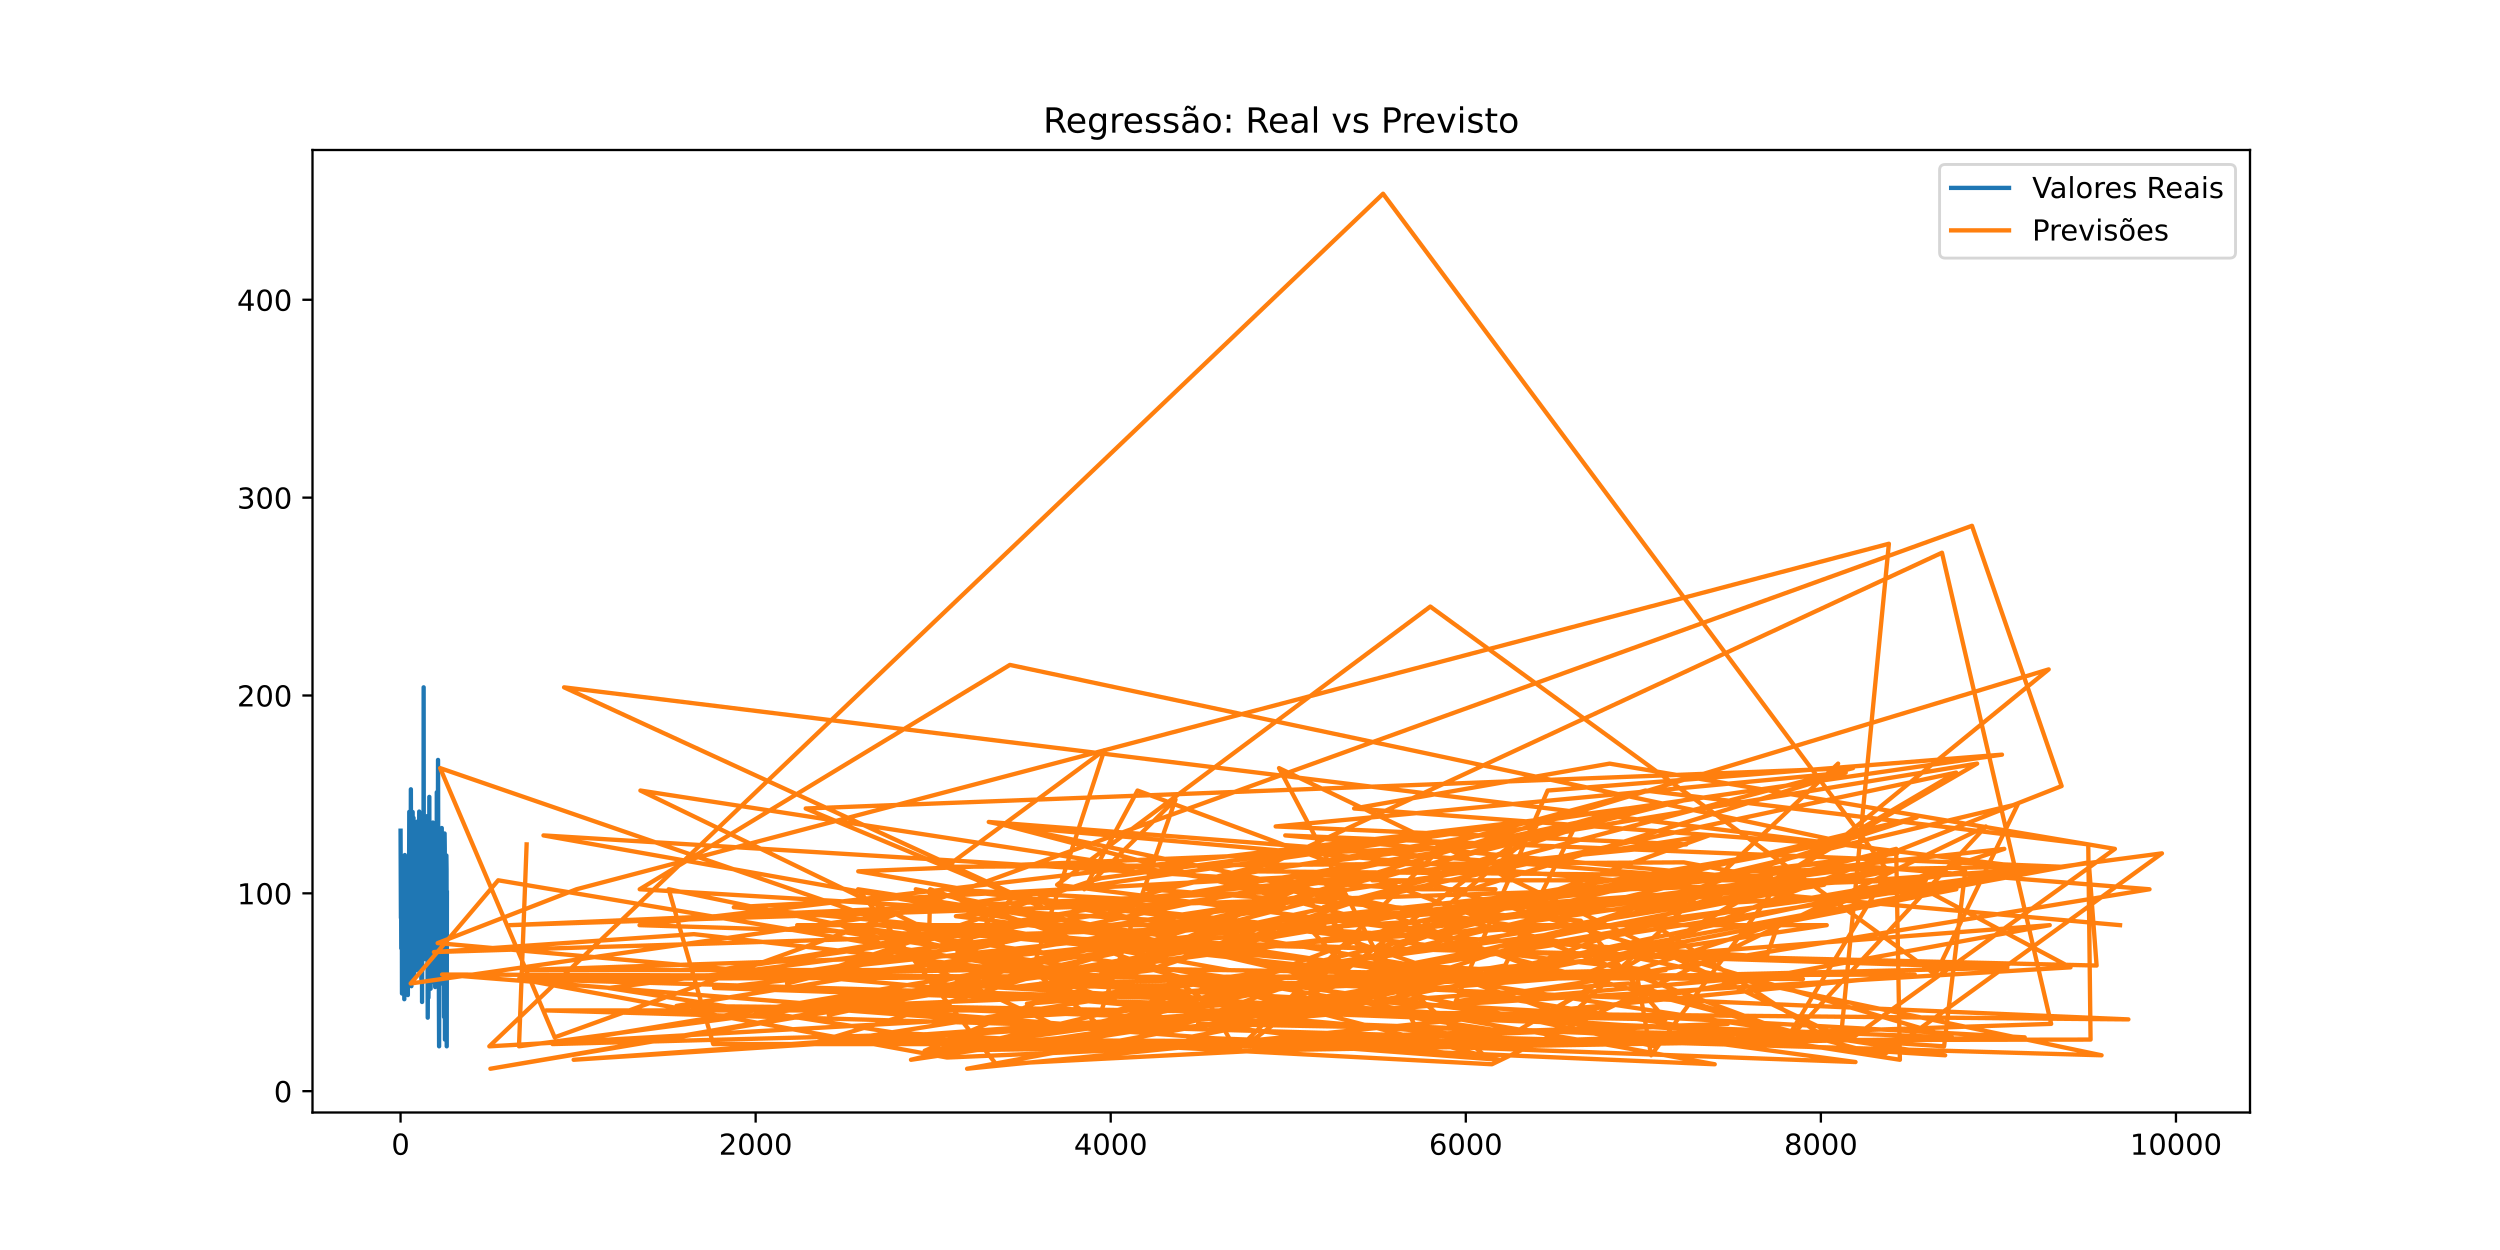
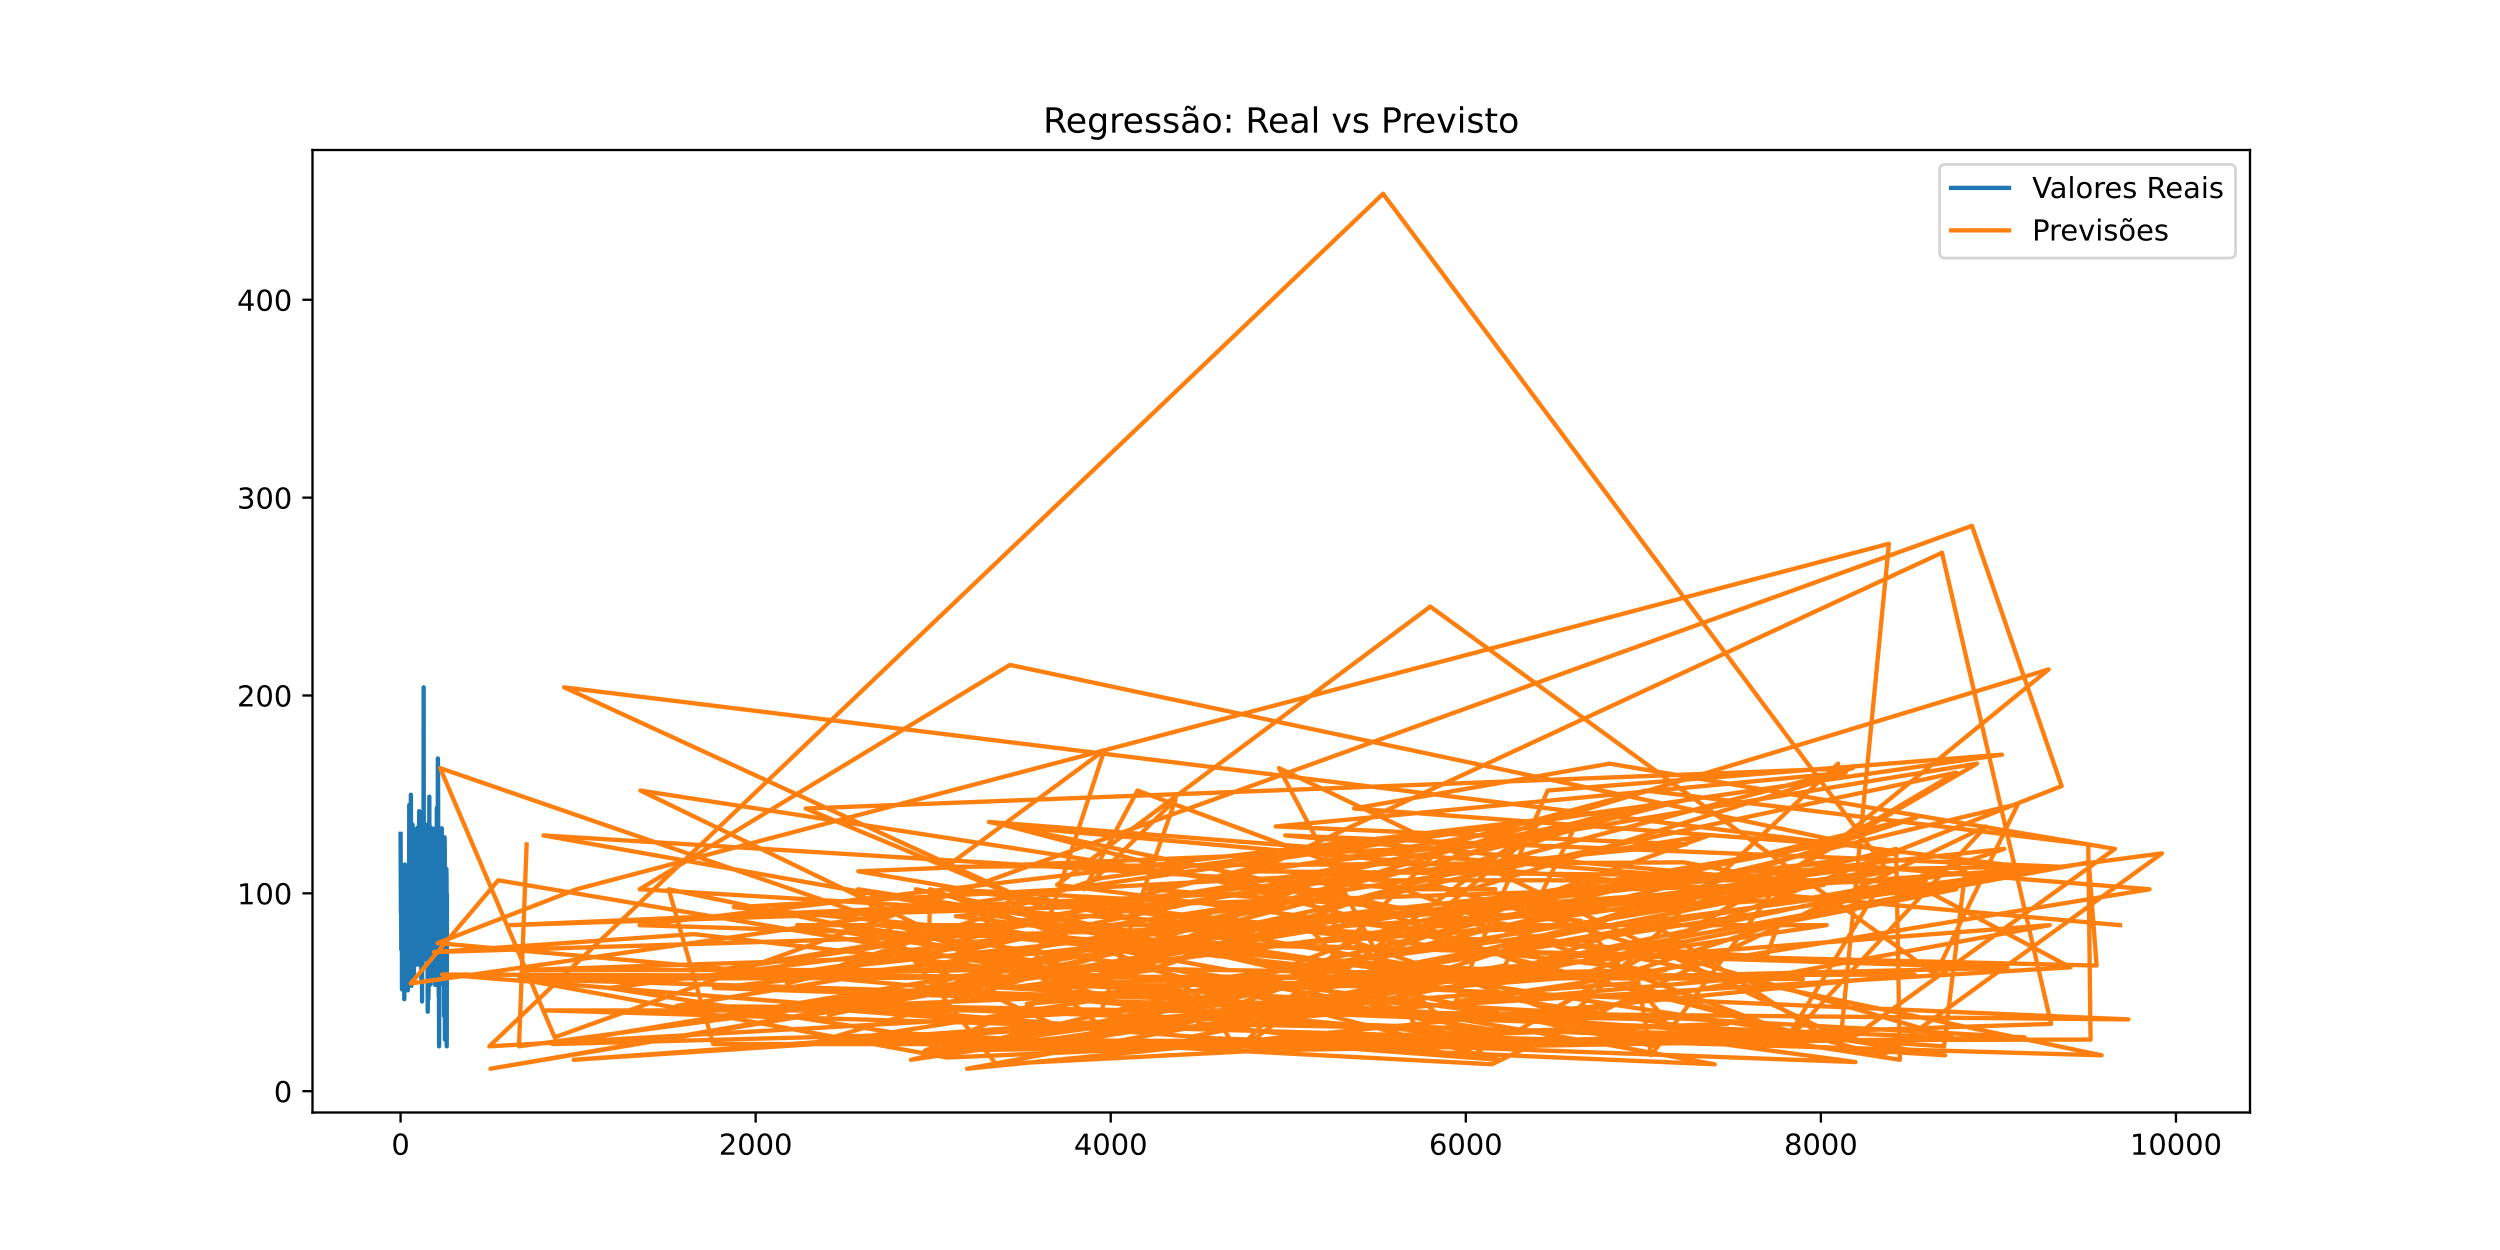
<svg xmlns="http://www.w3.org/2000/svg" xmlns:xlink="http://www.w3.org/1999/xlink" width="864pt" height="432pt" viewBox="0 0 864 432" version="1.1">
  <defs>
    <style type="text/css">*{stroke-linejoin: round; stroke-linecap: butt}</style>
  </defs>
  <g id="figure_1">
    <g id="patch_1">
      <path d="M 0 432  L 864 432  L 864 0  L 0 0  z " style="fill: #ffffff" />
    </g>
    <g id="axes_1">
      <g id="patch_2">
        <path d="M 108 384.48  L 777.6 384.48  L 777.6 51.84  L 108 51.84  z " style="fill: #ffffff" />
      </g>
      <g id="matplotlib.axis_1">
        <g id="xtick_1">
          <g id="line2d_1">
            <defs>
-               <path id="mdd8fe72fa7" d="M 0 0  L 0 3.5  " style="stroke: #000000; stroke-width: 0.8" />
+               <path id="m8c0ed32c95" d="M 0 0  L 0 3.5  " style="stroke: #000000; stroke-width: 0.8" />
            </defs>
            <g>
-               <use xlink:href="#mdd8fe72fa7" x="138.436" y="384.48" style="stroke: #000000; stroke-width: 0.8" />
+               <use xlink:href="#m8c0ed32c95" x="138.436" y="384.48" style="stroke: #000000; stroke-width: 0.8" />
            </g>
          </g>
          <g id="text_1">
            <g transform="translate(135.2551 399.0784) scale(0.1 -0.1)">
              <defs>
                <path id="DejaVuSans-30" d="M 2034 4250  Q 1547 4250 1301 3770  Q 1056 3291 1056 2328  Q 1056 1369 1301 889  Q 1547 409 2034 409  Q 2525 409 2770 889  Q 3016 1369 3016 2328  Q 3016 3291 2770 3770  Q 2525 4250 2034 4250  z M 2034 4750  Q 2819 4750 3233 4129  Q 3647 3509 3647 2328  Q 3647 1150 3233 529  Q 2819 -91 2034 -91  Q 1250 -91 836 529  Q 422 1150 422 2328  Q 422 3509 836 4129  Q 1250 4750 2034 4750  z " transform="scale(0.015625)" />
              </defs>
              <use xlink:href="#DejaVuSans-30" />
            </g>
          </g>
        </g>
        <g id="xtick_2">
          <g id="line2d_2">
            <g>
-               <use xlink:href="#mdd8fe72fa7" x="261.151" y="384.48" style="stroke: #000000; stroke-width: 0.8" />
+               <use xlink:href="#m8c0ed32c95" x="261.151" y="384.48" style="stroke: #000000; stroke-width: 0.8" />
            </g>
          </g>
          <g id="text_2">
            <g transform="translate(248.4263 399.0784) scale(0.1 -0.1)">
              <defs>
                <path id="DejaVuSans-32" d="M 1228 531  L 3431 531  L 3431 0  L 469 0  L 469 531  Q 828 903 1448 1529  Q 2069 2156 2228 2338  Q 2531 2678 2651 2914  Q 2772 3150 2772 3378  Q 2772 3750 2511 3984  Q 2250 4219 1831 4219  Q 1534 4219 1204 4116  Q 875 4013 500 3803  L 500 4441  Q 881 4594 1212 4672  Q 1544 4750 1819 4750  Q 2544 4750 2975 4387  Q 3406 4025 3406 3419  Q 3406 3131 3298 2873  Q 3191 2616 2906 2266  Q 2828 2175 2409 1742  Q 1991 1309 1228 531  z " transform="scale(0.015625)" />
              </defs>
              <use xlink:href="#DejaVuSans-32" />
              <use xlink:href="#DejaVuSans-30" x="63.623" />
              <use xlink:href="#DejaVuSans-30" x="127.246" />
              <use xlink:href="#DejaVuSans-30" x="190.869" />
            </g>
          </g>
        </g>
        <g id="xtick_3">
          <g id="line2d_3">
            <g>
-               <use xlink:href="#mdd8fe72fa7" x="383.866" y="384.48" style="stroke: #000000; stroke-width: 0.8" />
+               <use xlink:href="#m8c0ed32c95" x="383.866" y="384.48" style="stroke: #000000; stroke-width: 0.8" />
            </g>
          </g>
          <g id="text_3">
            <g transform="translate(371.1412 399.0784) scale(0.1 -0.1)">
              <defs>
                <path id="DejaVuSans-34" d="M 2419 4116  L 825 1625  L 2419 1625  L 2419 4116  z M 2253 4666  L 3047 4666  L 3047 1625  L 3713 1625  L 3713 1100  L 3047 1100  L 3047 0  L 2419 0  L 2419 1100  L 313 1100  L 313 1709  L 2253 4666  z " transform="scale(0.015625)" />
              </defs>
              <use xlink:href="#DejaVuSans-34" />
              <use xlink:href="#DejaVuSans-30" x="63.623" />
              <use xlink:href="#DejaVuSans-30" x="127.246" />
              <use xlink:href="#DejaVuSans-30" x="190.869" />
            </g>
          </g>
        </g>
        <g id="xtick_4">
          <g id="line2d_4">
            <g>
-               <use xlink:href="#mdd8fe72fa7" x="506.581" y="384.48" style="stroke: #000000; stroke-width: 0.8" />
+               <use xlink:href="#m8c0ed32c95" x="506.581" y="384.48" style="stroke: #000000; stroke-width: 0.8" />
            </g>
          </g>
          <g id="text_4">
            <g transform="translate(493.8561 399.0784) scale(0.1 -0.1)">
              <defs>
                <path id="DejaVuSans-36" d="M 2113 2584  Q 1688 2584 1439 2293  Q 1191 2003 1191 1497  Q 1191 994 1439 701  Q 1688 409 2113 409  Q 2538 409 2786 701  Q 3034 994 3034 1497  Q 3034 2003 2786 2293  Q 2538 2584 2113 2584  z M 3366 4563  L 3366 3988  Q 3128 4100 2886 4159  Q 2644 4219 2406 4219  Q 1781 4219 1451 3797  Q 1122 3375 1075 2522  Q 1259 2794 1537 2939  Q 1816 3084 2150 3084  Q 2853 3084 3261 2657  Q 3669 2231 3669 1497  Q 3669 778 3244 343  Q 2819 -91 2113 -91  Q 1303 -91 875 529  Q 447 1150 447 2328  Q 447 3434 972 4092  Q 1497 4750 2381 4750  Q 2619 4750 2861 4703  Q 3103 4656 3366 4563  z " transform="scale(0.015625)" />
              </defs>
              <use xlink:href="#DejaVuSans-36" />
              <use xlink:href="#DejaVuSans-30" x="63.623" />
              <use xlink:href="#DejaVuSans-30" x="127.246" />
              <use xlink:href="#DejaVuSans-30" x="190.869" />
            </g>
          </g>
        </g>
        <g id="xtick_5">
          <g id="line2d_5">
            <g>
-               <use xlink:href="#mdd8fe72fa7" x="629.296" y="384.48" style="stroke: #000000; stroke-width: 0.8" />
+               <use xlink:href="#m8c0ed32c95" x="629.296" y="384.48" style="stroke: #000000; stroke-width: 0.8" />
            </g>
          </g>
          <g id="text_5">
            <g transform="translate(616.571 399.0784) scale(0.1 -0.1)">
              <defs>
                <path id="DejaVuSans-38" d="M 2034 2216  Q 1584 2216 1326 1975  Q 1069 1734 1069 1313  Q 1069 891 1326 650  Q 1584 409 2034 409  Q 2484 409 2743 651  Q 3003 894 3003 1313  Q 3003 1734 2745 1975  Q 2488 2216 2034 2216  z M 1403 2484  Q 997 2584 770 2862  Q 544 3141 544 3541  Q 544 4100 942 4425  Q 1341 4750 2034 4750  Q 2731 4750 3128 4425  Q 3525 4100 3525 3541  Q 3525 3141 3298 2862  Q 3072 2584 2669 2484  Q 3125 2378 3379 2068  Q 3634 1759 3634 1313  Q 3634 634 3220 271  Q 2806 -91 2034 -91  Q 1263 -91 848 271  Q 434 634 434 1313  Q 434 1759 690 2068  Q 947 2378 1403 2484  z M 1172 3481  Q 1172 3119 1398 2916  Q 1625 2713 2034 2713  Q 2441 2713 2670 2916  Q 2900 3119 2900 3481  Q 2900 3844 2670 4047  Q 2441 4250 2034 4250  Q 1625 4250 1398 4047  Q 1172 3844 1172 3481  z " transform="scale(0.015625)" />
              </defs>
              <use xlink:href="#DejaVuSans-38" />
              <use xlink:href="#DejaVuSans-30" x="63.623" />
              <use xlink:href="#DejaVuSans-30" x="127.246" />
              <use xlink:href="#DejaVuSans-30" x="190.869" />
            </g>
          </g>
        </g>
        <g id="xtick_6">
          <g id="line2d_6">
            <g>
-               <use xlink:href="#mdd8fe72fa7" x="752.011" y="384.48" style="stroke: #000000; stroke-width: 0.8" />
+               <use xlink:href="#m8c0ed32c95" x="752.011" y="384.48" style="stroke: #000000; stroke-width: 0.8" />
            </g>
          </g>
          <g id="text_6">
            <g transform="translate(736.1046 399.0784) scale(0.1 -0.1)">
              <defs>
                <path id="DejaVuSans-31" d="M 794 531  L 1825 531  L 1825 4091  L 703 3866  L 703 4441  L 1819 4666  L 2450 4666  L 2450 531  L 3481 531  L 3481 0  L 794 0  L 794 531  z " transform="scale(0.015625)" />
              </defs>
              <use xlink:href="#DejaVuSans-31" />
              <use xlink:href="#DejaVuSans-30" x="63.623" />
              <use xlink:href="#DejaVuSans-30" x="127.246" />
              <use xlink:href="#DejaVuSans-30" x="190.869" />
              <use xlink:href="#DejaVuSans-30" x="254.492" />
            </g>
          </g>
        </g>
      </g>
      <g id="matplotlib.axis_2">
        <g id="ytick_1">
          <g id="line2d_7">
            <defs>
-               <path id="ma56c50d063" d="M 0 0  L -3.5 0  " style="stroke: #000000; stroke-width: 0.8" />
+               <path id="m91d5d6d9e0" d="M 0 0  L -3.5 0  " style="stroke: #000000; stroke-width: 0.8" />
            </defs>
            <g>
-               <use xlink:href="#ma56c50d063" x="108" y="377.114" style="stroke: #000000; stroke-width: 0.8" />
+               <use xlink:href="#m91d5d6d9e0" x="108" y="377.114" style="stroke: #000000; stroke-width: 0.8" />
            </g>
          </g>
          <g id="text_7">
            <g transform="translate(94.6375 380.9131) scale(0.1 -0.1)">
              <use xlink:href="#DejaVuSans-30" />
            </g>
          </g>
        </g>
        <g id="ytick_2">
          <g id="line2d_8">
            <g>
-               <use xlink:href="#ma56c50d063" x="108" y="308.737" style="stroke: #000000; stroke-width: 0.8" />
+               <use xlink:href="#m91d5d6d9e0" x="108" y="308.737" style="stroke: #000000; stroke-width: 0.8" />
            </g>
          </g>
          <g id="text_8">
            <g transform="translate(81.9125 312.5358) scale(0.1 -0.1)">
              <use xlink:href="#DejaVuSans-31" />
              <use xlink:href="#DejaVuSans-30" x="63.623" />
              <use xlink:href="#DejaVuSans-30" x="127.246" />
            </g>
          </g>
        </g>
        <g id="ytick_3">
          <g id="line2d_9">
            <g>
-               <use xlink:href="#ma56c50d063" x="108" y="240.359" style="stroke: #000000; stroke-width: 0.8" />
+               <use xlink:href="#m91d5d6d9e0" x="108" y="240.359" style="stroke: #000000; stroke-width: 0.8" />
            </g>
          </g>
          <g id="text_9">
            <g transform="translate(81.9125 244.1585) scale(0.1 -0.1)">
              <use xlink:href="#DejaVuSans-32" />
              <use xlink:href="#DejaVuSans-30" x="63.623" />
              <use xlink:href="#DejaVuSans-30" x="127.246" />
            </g>
          </g>
        </g>
        <g id="ytick_4">
          <g id="line2d_10">
            <g>
-               <use xlink:href="#ma56c50d063" x="108" y="171.982" style="stroke: #000000; stroke-width: 0.8" />
+               <use xlink:href="#m91d5d6d9e0" x="108" y="171.982" style="stroke: #000000; stroke-width: 0.8" />
            </g>
          </g>
          <g id="text_10">
            <g transform="translate(81.9125 175.7812) scale(0.1 -0.1)">
              <defs>
                <path id="DejaVuSans-33" d="M 2597 2516  Q 3050 2419 3304 2112  Q 3559 1806 3559 1356  Q 3559 666 3084 287  Q 2609 -91 1734 -91  Q 1441 -91 1130 -33  Q 819 25 488 141  L 488 750  Q 750 597 1062 519  Q 1375 441 1716 441  Q 2309 441 2620 675  Q 2931 909 2931 1356  Q 2931 1769 2642 2001  Q 2353 2234 1838 2234  L 1294 2234  L 1294 2753  L 1863 2753  Q 2328 2753 2575 2939  Q 2822 3125 2822 3475  Q 2822 3834 2567 4026  Q 2313 4219 1838 4219  Q 1578 4219 1281 4162  Q 984 4106 628 3988  L 628 4550  Q 988 4650 1302 4700  Q 1616 4750 1894 4750  Q 2613 4750 3031 4423  Q 3450 4097 3450 3541  Q 3450 3153 3228 2886  Q 3006 2619 2597 2516  z " transform="scale(0.015625)" />
              </defs>
              <use xlink:href="#DejaVuSans-33" />
              <use xlink:href="#DejaVuSans-30" x="63.623" />
              <use xlink:href="#DejaVuSans-30" x="127.246" />
            </g>
          </g>
        </g>
        <g id="ytick_5">
          <g id="line2d_11">
            <g>
-               <use xlink:href="#ma56c50d063" x="108" y="103.605" style="stroke: #000000; stroke-width: 0.8" />
+               <use xlink:href="#m91d5d6d9e0" x="108" y="103.605" style="stroke: #000000; stroke-width: 0.8" />
            </g>
          </g>
          <g id="text_11">
            <g transform="translate(81.9125 107.404) scale(0.1 -0.1)">
              <use xlink:href="#DejaVuSans-34" />
              <use xlink:href="#DejaVuSans-30" x="63.623" />
              <use xlink:href="#DejaVuSans-30" x="127.246" />
            </g>
          </g>
        </g>
      </g>
      <g id="line2d_12">
-         <path d="M 138.436 287.084  L 138.559 317.218  L 138.62 305.772  L 138.682 327.746  L 138.743 301.229  L 138.805 317.403  L 138.866 305.479  L 138.927 343.355  L 138.989 308.394  L 139.05 336.918  L 139.111 327.051  L 139.173 326.554  L 139.234 302.444  L 139.418 337.652  L 139.479 321.402  L 139.541 333.89  L 139.602 319.357  L 139.664 321.224  L 139.725 345.323  L 139.786 325.968  L 139.848 331.068  L 139.909 295.5  L 139.97 323.141  L 140.154 297.094  L 140.216 317.022  L 140.277 308.403  L 140.523 322.316  L 140.584 298.003  L 140.707 332.25  L 140.829 299.442  L 140.891 303.657  L 140.952 343.901  L 141.013 323.068  L 141.075 312.767  L 141.197 328.587  L 141.259 301.236  L 141.32 322.407  L 141.443 280.576  L 141.504 305.041  L 141.75 335.786  L 141.934 307.114  L 141.995 272.785  L 142.056 292.276  L 142.118 296.937  L 142.179 340.819  L 142.241 285.043  L 142.302 315.845  L 142.363 301.707  L 142.425 317.191  L 142.609 280.635  L 142.731 321.214  L 142.793 311.31  L 142.854 324.627  L 142.915 282.655  L 143.038 338.345  L 143.161 293.721  L 143.222 330.903  L 143.284 330.097  L 143.468 292.755  L 143.529 329.578  L 143.59 294.147  L 143.652 301.656  L 143.897 335.342  L 144.02 295.87  L 144.081 303.22  L 144.143 328.538  L 144.204 283.96  L 144.265 306.946  L 144.388 299.793  L 144.511 308.974  L 144.695 332.468  L 144.879 280.482  L 145.002 331.235  L 145.063 301.126  L 145.124 313.553  L 145.247 335.415  L 145.308 327.459  L 145.554 291.955  L 145.615 338.345  L 145.677 334.386  L 145.799 296.62  L 145.861 346.284  L 145.922 322.163  L 146.045 331.584  L 146.229 295.229  L 146.351 318.972  L 146.413 237.545  L 146.474 314.603  L 146.536 302.66  L 146.597 319.123  L 146.658 312.574  L 146.72 298.58  L 146.781 306.829  L 146.904 331.454  L 146.965 312.451  L 147.026 317.495  L 147.088 327.959  L 147.149 308.307  L 147.21 328.902  L 147.272 312.822  L 147.333 291.967  L 147.456 331.492  L 147.64 282.054  L 147.824 351.704  L 147.885 340.183  L 147.947 288.909  L 148.008 328.174  L 148.069 344.806  L 148.131 340.029  L 148.254 289.515  L 148.315 330.171  L 148.376 275.411  L 148.438 331.23  L 148.499 304.803  L 148.56 318.939  L 148.744 284.365  L 148.806 341.71  L 148.867 324.714  L 148.928 327.614  L 148.99 321.029  L 149.051 327.69  L 149.113 309.113  L 149.174 319.236  L 149.297 304.102  L 149.358 333.643  L 149.481 298.58  L 149.542 301.289  L 149.603 284.267  L 149.665 289.167  L 149.849 324.477  L 149.91 321.004  L 150.033 339.501  L 150.094 306.509  L 150.156 316.669  L 150.217 316.867  L 150.278 336.336  L 150.34 312.82  L 150.401 341.121  L 150.462 318.127  L 150.524 322.274  L 150.585 328.613  L 150.708 303.823  L 150.831 335.789  L 150.892 331.841  L 150.953 273.817  L 151.015 309.399  L 151.076 323.685  L 151.137 283.565  L 151.199 333.36  L 151.26 326.579  L 151.383 262.63  L 151.506 323.297  L 151.567 312.608  L 151.751 361.606  L 151.874 312.917  L 151.935 325.191  L 151.996 305.68  L 152.058 330.384  L 152.119 297.997  L 152.18 321.167  L 152.242 301.197  L 152.303 311.44  L 152.549 339.895  L 152.671 286.168  L 152.855 332.619  L 152.917 298.133  L 152.978 300.641  L 153.039 322.267  L 153.101 308.622  L 153.224 324.965  L 153.285 303.503  L 153.346 315.157  L 153.408 315.015  L 153.469 351.477  L 153.53 291.054  L 153.592 323.065  L 153.653 288.055  L 153.714 293.14  L 153.776 359.28  L 153.837 329.725  L 153.898 345.48  L 153.96 327.103  L 154.021 342.797  L 154.083 317.539  L 154.144 321.126  L 154.205 332.576  L 154.267 295.658  L 154.328 300.566  L 154.389 361.606  L 154.451 308.489  L 154.451 308.489  " clip-path="url(#pc81cba6cfa)" style="fill: none; stroke: #1f77b4; stroke-width: 1.5; stroke-linecap: square" />
+         <path d="M 138.436 288.175  L 138.559 315.714  L 138.62 304.032  L 138.682 328.172  L 138.743 303.653  L 138.805 319.228  L 138.866 303.916  L 138.927 341.934  L 138.989 310.923  L 139.05 337.703  L 139.111 319.812  L 139.173 325.374  L 139.234 304.892  L 139.418 335.431  L 139.479 321.94  L 139.541 336.177  L 139.602 319.947  L 139.664 322.892  L 139.725 345.323  L 139.786 327.815  L 139.848 331.478  L 139.909 298.772  L 139.97 325.361  L 140.032 313.189  L 140.093 313.094  L 140.154 301.206  L 140.216 315.893  L 140.277 310.289  L 140.338 311.245  L 140.4 320.001  L 140.461 317.061  L 140.523 321.204  L 140.584 302.571  L 140.707 328.755  L 140.829 301.074  L 140.891 305.018  L 140.952 342.246  L 141.013 325.412  L 141.075 311.216  L 141.197 329.8  L 141.259 304.778  L 141.32 322.344  L 141.382 311.749  L 141.443 278.16  L 141.504 305.179  L 141.627 323.806  L 141.688 318.579  L 141.75 330.617  L 141.811 327.253  L 141.995 274.656  L 142.056 290.675  L 142.118 299.901  L 142.179 340.688  L 142.241 287.078  L 142.302 315.229  L 142.363 304.58  L 142.425 317.26  L 142.609 285.037  L 142.731 320.844  L 142.793 313.378  L 142.854 323.914  L 142.915 286.773  L 143.038 338.345  L 143.161 293.283  L 143.222 332.931  L 143.284 331.51  L 143.468 293.486  L 143.529 330.98  L 143.59 297.774  L 143.652 301.708  L 143.897 333.388  L 144.02 290.343  L 144.143 330.53  L 144.204 286.103  L 144.265 307.662  L 144.388 293.799  L 144.695 333.342  L 144.879 280.327  L 145.002 330.491  L 145.063 301.126  L 145.124 313.016  L 145.247 331.354  L 145.308 326.59  L 145.431 306.679  L 145.492 308.322  L 145.554 293.23  L 145.615 338.345  L 145.677 334.41  L 145.799 296.253  L 145.861 346.1  L 145.922 322.068  L 146.045 333.606  L 146.229 296.438  L 146.351 319.795  L 146.413 237.545  L 146.474 316.725  L 146.536 296.104  L 146.597 317.787  L 146.658 311.648  L 146.72 300.236  L 146.781 302.014  L 146.904 331.357  L 146.965 310.242  L 147.026 319.025  L 147.088 329.37  L 147.149 310.616  L 147.21 328.427  L 147.272 315.757  L 147.333 295.035  L 147.456 331.726  L 147.64 284.982  L 147.824 349.657  L 147.885 341.109  L 147.947 289.2  L 148.008 322.045  L 148.069 345.133  L 148.131 337.035  L 148.254 289.865  L 148.315 328.018  L 148.376 275.322  L 148.438 328.106  L 148.499 306.928  L 148.56 316.805  L 148.744 285.908  L 148.806 340.186  L 148.867 322.675  L 148.928 328.367  L 149.297 303.405  L 149.358 336.208  L 149.481 298.957  L 149.542 301.412  L 149.603 286.352  L 149.665 288.354  L 149.849 325.792  L 149.91 318.26  L 150.033 337.496  L 150.094 307.142  L 150.156 317.445  L 150.217 319.595  L 150.278 336.844  L 150.34 316.139  L 150.401 340.383  L 150.462 318.891  L 150.524 323.046  L 150.585 327.845  L 150.708 304.514  L 150.831 335.316  L 150.892 330.834  L 150.953 279.194  L 151.015 313.024  L 151.076 322.759  L 151.137 283.185  L 151.199 333.382  L 151.26 325.116  L 151.321 262.126  L 151.383 265.46  L 151.506 317.558  L 151.567 316.347  L 151.628 344.443  L 151.69 318.051  L 151.751 361.606  L 151.874 314.49  L 151.935 324.784  L 151.996 308.127  L 152.058 330.634  L 152.119 298.314  L 152.18 321.102  L 152.242 304.15  L 152.303 312.87  L 152.365 314.246  L 152.487 326.508  L 152.549 339.895  L 152.671 286.262  L 152.855 332.081  L 152.917 295.059  L 152.978 300.517  L 153.039 316.273  L 153.101 308.021  L 153.224 324.735  L 153.285 303.649  L 153.346 312.367  L 153.408 312.5  L 153.469 351.198  L 153.53 295.331  L 153.592 325.348  L 153.653 289.392  L 153.714 292.979  L 153.776 359.28  L 153.837 328.637  L 153.898 346.582  L 153.96 325.872  L 154.021 343.037  L 154.083 316.555  L 154.144 322.093  L 154.205 332.677  L 154.267 300.337  L 154.328 303.729  L 154.389 361.606  L 154.451 309.52  L 154.451 309.52  " clip-path="url(#pacd0b804f9)" style="fill: none; stroke: #1f77b4; stroke-width: 1.5; stroke-linecap: square" />
      </g>
      <g id="line2d_13">
-         <path d="M 732.683 319.735  L 348.77 285.618  L 650.771 364.708  L 747.164 294.923  L 354.905 346.874  L 708.386 319.735  L 530.633 352.302  L 683.291 263.908  L 248.328 335.243  L 483.327 301.126  L 253.604 313.532  L 507.195 336.794  L 296.616 301.126  L 525.663 291.822  L 475.411 333.692  L 321.282 319.735  L 466.024 335.243  L 451.543 319.735  L 571.865 361.606  L 316.496 307.329  L 378.16 319.735  L 415.772 345.323  L 172.183 304.228  L 141.934 339.895  L 691.881 260.806  L 534.867 273.212  L 503.084 346.098  L 575.67 335.243  L 437.124 346.098  L 671.878 361.606  L 679.18 301.126  L 481.24 335.243  L 330.362 316.634  L 582.787 291.822  L 440.867 285.618  L 637.886 267.009  L 508.36 307.329  L 516.828 307.329  L 491.18 307.329  L 187.829 288.72  L 423.258 330.591  L 463.938 339.895  L 693.721 334.468  L 221.023 319.735  L 565.3 279.415  L 397.365 335.243  L 437.983 319.735  L 190.958 360.831  L 338.155 356.954  L 715.565 334.313  L 659.116 304.228  L 176.11 319.735  L 461.79 307.329  L 321.834 339.895  L 479.707 349.2  L 246.794 341.446  L 692.678 293.372  L 565.423 335.243  L 570.638 364.708  L 613.22 307.329  L 633.346 298.025  L 280.724 335.243  L 590.641 288.72  L 408.471 353.852  L 358.341 361.606  L 520.141 333.692  L 543.58 287.169  L 431.664 301.126  L 612.055 302.677  L 528.24 333.692  L 469.092 311.982  L 455.9 304.228  L 319.564 363.157  L 597.145 353.852  L 327.295 365.483  L 179.3 338.345  L 337.112 335.243  L 735.567 352.302  L 233.786 347.649  L 443.935 313.532  L 326.374 307.329  L 443.322 319.735  L 630.339 305.778  L 444.181 288.72  L 712.988 299.575  L 421.478 319.735  L 457.495 310.431  L 210.347 341.446  L 309.562 356.954  L 515.601 367.809  L 686.297 285.618  L 616.35 360.986  L 652.55 301.126  L 364.232 356.954  L 697.403 277.865  L 668.872 336.794  L 494.31 209.631  L 365.336 305.778  L 498.973 322.837  L 648.808 301.126  L 542.352 319.735  L 400.739 329.04  L 303.12 319.735  L 459.827 332.142  L 547.077 336.794  L 712.497 271.662  L 681.511 181.717  L 191.695 358.505  L 152.119 265.458  L 408.532 353.852  L 655.312 293.372  L 656.6 366.258  L 397.058 325.938  L 724.584 333.692  L 721.884 298.025  L 334.228 369.36  L 661.754 336.794  L 180.159 338.345  L 414.545 345.323  L 483.204 319.735  L 630.769 291.822  L 169.483 369.36  L 457.679 319.735  L 275.509 319.735  L 523.27 356.954  L 676.05 267.009  L 457.372 313.532  L 640.402 265.458  L 278.454 279.415  L 360.244 313.532  L 194.947 237.545  L 699.182 299.575  L 598.556 301.126  L 581.867 298.025  L 327.049 299.575  L 381.657 259.255  L 356.808 335.243  L 408.348 346.098  L 379.448 353.852  L 337.787 319.735  L 424.546 335.243  L 180.344 335.243  L 369.14 329.04  L 468.539 319.735  L 676.112 307.329  L 410.618 358.505  L 641.261 367.034  L 290.603 319.735  L 367.054 355.403  L 333.43 361.606  L 617.515 336.794  L 347.665 341.446  L 398.715 335.243  L 518.055 366.258  L 271.889 347.649  L 652.489 301.126  L 477.988 66.96  L 169.115 361.606  L 444.978 346.098  L 319.625 363.157  L 630.891 358.505  L 574.258 321.286  L 635.248 263.908  L 533.087 360.055  L 151.26 325.938  L 199.242 307.329  L 652.796 187.92  L 636.229 358.505  L 442.033 265.458  L 492.407 360.831  L 246.487 360.831  L 231.086 307.329  L 417.551 346.098  L 427.307 363.157  L 499.341 291.822  L 568.675 273.212  L 721.7 291.822  L 722.498 359.28  L 282.688 360.055  L 708.018 231.342  L 633.898 291.822  L 467.987 279.415  L 556.281 263.908  L 730.904 293.372  L 640.893 358.194  L 414.054 353.852  L 513.821 365.483  L 447.494 307.329  L 304.286 347.649  L 575.608 352.302  L 546.279 318.185  L 396.506 307.329  L 530.94 285.618  L 431.173 360.831  L 592.604 367.809  L 558.612 361.606  L 396.935 333.692  L 321.466 307.329  L 320.913 333.692  L 623.099 338.345  L 152.794 336.794  L 376.994 354.628  L 198.26 366.258  L 562.784 339.895  L 614.57 355.403  L 393.131 273.212  L 374.724 307.329  L 406.262 276.314  L 380.123 350.751  L 702.066 301.126  L 615 318.185  L 610.521 330.591  L 221.085 307.329  L 349.015 229.791  L 655.68 294.923  L 450.807 319.735  L 149.972 329.04  L 239.799 322.837  L 349.506 335.243  L 221.33 273.212  L 522.411 319.735  L 631.321 319.735  L 314.839 366.258  L 662.429 282.517  L 460.011 347.649  L 665.558 304.228  L 474.246 304.228  L 562.232 279.415  L 380.737 303.452  L 377.792 304.228  L 272.012 339.895  L 440.376 298.025  L 671.142 191.022  L 708.877 353.852  L 427.123 363.157  L 699.734 358.505  L 359.507 339.895  L 569.902 335.243  L 349.751 310.431  L 330.915 329.04  L 583.094 276.314  L 286.431 350.751  L 495.414 305.778  L 674.639 358.505  L 424.485 349.2  L 188.749 349.2  L 726.302 364.708  L 341.714 284.068  L 619.601 305.778  L 630.4 305.778  L 292.382 359.28  L 494.494 360.055  L 344.291 367.809  L 296.555 307.329  L 672.246 364.708  L 547.813 356.954  L 292.628 347.649  L 563.459 336.794  L 742.869 307.329  L 646.169 299.575  L 179.362 361.606  L 182 291.822  L 182 291.822  " clip-path="url(#pc81cba6cfa)" style="fill: none; stroke: #ff7f0e; stroke-width: 1.5; stroke-linecap: square" />
+         <path d="M 732.683 319.735  L 348.77 285.618  L 650.771 364.708  L 747.164 294.923  L 354.905 346.874  L 708.386 319.735  L 530.633 352.302  L 683.291 263.908  L 248.328 335.243  L 483.327 301.126  L 253.604 313.532  L 507.195 336.794  L 296.616 301.126  L 525.663 291.822  L 475.411 333.692  L 321.282 319.735  L 466.024 335.243  L 451.543 319.735  L 571.865 361.606  L 316.496 307.329  L 378.16 319.735  L 415.772 345.323  L 172.183 304.228  L 141.934 339.895  L 691.881 260.806  L 534.867 273.212  L 503.084 346.098  L 575.67 335.243  L 437.124 346.098  L 671.878 361.606  L 679.18 301.126  L 481.24 335.243  L 330.362 316.634  L 582.787 291.822  L 440.867 285.618  L 637.886 267.009  L 508.36 307.329  L 516.828 307.329  L 491.18 307.329  L 187.829 288.72  L 423.258 330.591  L 463.938 339.895  L 693.721 334.468  L 221.023 319.735  L 565.3 279.415  L 397.365 335.243  L 437.983 319.735  L 190.958 360.831  L 338.155 356.954  L 715.565 334.313  L 659.116 304.228  L 176.11 319.735  L 461.79 307.329  L 321.834 339.895  L 479.707 349.2  L 246.794 341.446  L 692.678 293.372  L 565.423 335.243  L 570.638 364.708  L 613.22 307.329  L 633.346 298.025  L 280.724 335.243  L 590.641 288.72  L 408.471 353.852  L 358.341 361.606  L 520.141 333.692  L 543.58 287.169  L 431.664 301.126  L 612.055 302.677  L 528.24 333.692  L 469.092 311.982  L 455.9 304.228  L 319.564 363.157  L 597.145 353.852  L 327.295 365.483  L 179.3 338.345  L 337.112 335.243  L 735.567 352.302  L 233.786 347.649  L 443.935 313.532  L 326.374 307.329  L 443.322 319.735  L 630.339 305.778  L 444.181 288.72  L 712.988 299.575  L 421.478 319.735  L 457.495 310.431  L 210.347 341.446  L 309.562 356.954  L 515.601 367.809  L 686.297 285.618  L 616.35 360.986  L 652.55 301.126  L 364.232 356.954  L 697.403 277.865  L 668.872 336.794  L 494.31 209.631  L 365.336 305.778  L 498.973 322.837  L 648.808 301.126  L 542.352 319.735  L 400.739 329.04  L 303.12 319.735  L 459.827 332.142  L 547.077 336.794  L 712.497 271.662  L 681.511 181.717  L 191.695 358.505  L 152.119 265.458  L 408.532 353.852  L 655.312 293.372  L 656.6 366.258  L 397.058 325.938  L 724.584 333.692  L 721.884 298.025  L 334.228 369.36  L 661.754 336.794  L 180.159 338.345  L 414.545 345.323  L 483.204 319.735  L 630.769 291.822  L 169.483 369.36  L 457.679 319.735  L 275.509 319.735  L 523.27 356.954  L 676.05 267.009  L 457.372 313.532  L 640.402 265.458  L 278.454 279.415  L 360.244 313.532  L 194.947 237.545  L 699.182 299.575  L 598.556 301.126  L 581.867 298.025  L 327.049 299.575  L 381.657 259.255  L 356.808 335.243  L 408.348 346.098  L 379.448 353.852  L 337.787 319.735  L 424.546 335.243  L 180.344 335.243  L 369.14 329.04  L 468.539 319.735  L 676.112 307.329  L 410.618 358.505  L 641.261 367.034  L 290.603 319.735  L 367.054 355.403  L 333.43 361.606  L 617.515 336.794  L 347.665 341.446  L 398.715 335.243  L 518.055 366.258  L 271.889 347.649  L 652.489 301.126  L 477.988 66.96  L 169.115 361.606  L 444.978 346.098  L 319.625 363.157  L 630.891 358.505  L 574.258 321.286  L 635.248 263.908  L 533.087 360.055  L 151.26 325.938  L 199.242 307.329  L 652.796 187.92  L 636.229 358.505  L 442.033 265.458  L 492.407 360.831  L 246.487 360.831  L 231.086 307.329  L 417.551 346.098  L 427.307 363.157  L 499.341 291.822  L 568.675 273.212  L 721.7 291.822  L 722.498 359.28  L 282.688 360.055  L 708.018 231.342  L 633.898 291.822  L 467.987 279.415  L 556.281 263.908  L 730.904 293.372  L 640.893 358.194  L 414.054 353.852  L 513.821 365.483  L 447.494 307.329  L 304.286 347.649  L 575.608 352.302  L 546.279 318.185  L 396.506 307.329  L 530.94 285.618  L 431.173 360.831  L 592.604 367.809  L 558.612 361.606  L 396.935 333.692  L 321.466 307.329  L 320.913 333.692  L 623.099 338.345  L 152.794 336.794  L 376.994 354.628  L 198.26 366.258  L 562.784 339.895  L 614.57 355.403  L 393.131 273.212  L 374.724 307.329  L 406.262 276.314  L 380.123 350.751  L 702.066 301.126  L 615 318.185  L 610.521 330.591  L 221.085 307.329  L 349.015 229.791  L 655.68 294.923  L 450.807 319.735  L 149.972 329.04  L 239.799 322.837  L 349.506 335.243  L 221.33 273.212  L 522.411 319.735  L 631.321 319.735  L 314.839 366.258  L 662.429 282.517  L 460.011 347.649  L 665.558 304.228  L 474.246 304.228  L 562.232 279.415  L 380.737 303.452  L 377.792 304.228  L 272.012 339.895  L 440.376 298.025  L 671.142 191.022  L 708.877 353.852  L 427.123 363.157  L 699.734 358.505  L 359.507 339.895  L 569.902 335.243  L 349.751 310.431  L 330.915 329.04  L 583.094 276.314  L 286.431 350.751  L 495.414 305.778  L 674.639 358.505  L 424.485 349.2  L 188.749 349.2  L 726.302 364.708  L 341.714 284.068  L 619.601 305.778  L 630.4 305.778  L 292.382 359.28  L 494.494 360.055  L 344.291 367.809  L 296.555 307.329  L 672.246 364.708  L 547.813 356.954  L 292.628 347.649  L 563.459 336.794  L 742.869 307.329  L 646.169 299.575  L 179.362 361.606  L 182 291.822  L 182 291.822  " clip-path="url(#pacd0b804f9)" style="fill: none; stroke: #ff7f0e; stroke-width: 1.5; stroke-linecap: square" />
      </g>
      <g id="patch_3">
        <path d="M 108 384.48  L 108 51.84  " style="fill: none; stroke: #000000; stroke-width: 0.8; stroke-linejoin: miter; stroke-linecap: square" />
      </g>
      <g id="patch_4">
        <path d="M 777.6 384.48  L 777.6 51.84  " style="fill: none; stroke: #000000; stroke-width: 0.8; stroke-linejoin: miter; stroke-linecap: square" />
      </g>
      <g id="patch_5">
        <path d="M 108 384.48  L 777.6 384.48  " style="fill: none; stroke: #000000; stroke-width: 0.8; stroke-linejoin: miter; stroke-linecap: square" />
      </g>
      <g id="patch_6">
        <path d="M 108 51.84  L 777.6 51.84  " style="fill: none; stroke: #000000; stroke-width: 0.8; stroke-linejoin: miter; stroke-linecap: square" />
      </g>
      <g id="text_12">
        <g transform="translate(360.5203 45.84) scale(0.12 -0.12)">
          <defs>
            <path id="DejaVuSans-52" d="M 2841 2188  Q 3044 2119 3236 1894  Q 3428 1669 3622 1275  L 4263 0  L 3584 0  L 2988 1197  Q 2756 1666 2539 1819  Q 2322 1972 1947 1972  L 1259 1972  L 1259 0  L 628 0  L 628 4666  L 2053 4666  Q 2853 4666 3247 4331  Q 3641 3997 3641 3322  Q 3641 2881 3436 2590  Q 3231 2300 2841 2188  z M 1259 4147  L 1259 2491  L 2053 2491  Q 2509 2491 2742 2702  Q 2975 2913 2975 3322  Q 2975 3731 2742 3939  Q 2509 4147 2053 4147  L 1259 4147  z " transform="scale(0.015625)" />
            <path id="DejaVuSans-65" d="M 3597 1894  L 3597 1613  L 953 1613  Q 991 1019 1311 708  Q 1631 397 2203 397  Q 2534 397 2845 478  Q 3156 559 3463 722  L 3463 178  Q 3153 47 2828 -22  Q 2503 -91 2169 -91  Q 1331 -91 842 396  Q 353 884 353 1716  Q 353 2575 817 3079  Q 1281 3584 2069 3584  Q 2775 3584 3186 3129  Q 3597 2675 3597 1894  z M 3022 2063  Q 3016 2534 2758 2815  Q 2500 3097 2075 3097  Q 1594 3097 1305 2825  Q 1016 2553 972 2059  L 3022 2063  z " transform="scale(0.015625)" />
            <path id="DejaVuSans-67" d="M 2906 1791  Q 2906 2416 2648 2759  Q 2391 3103 1925 3103  Q 1463 3103 1205 2759  Q 947 2416 947 1791  Q 947 1169 1205 825  Q 1463 481 1925 481  Q 2391 481 2648 825  Q 2906 1169 2906 1791  z M 3481 434  Q 3481 -459 3084 -895  Q 2688 -1331 1869 -1331  Q 1566 -1331 1297 -1286  Q 1028 -1241 775 -1147  L 775 -588  Q 1028 -725 1275 -790  Q 1522 -856 1778 -856  Q 2344 -856 2625 -561  Q 2906 -266 2906 331  L 2906 616  Q 2728 306 2450 153  Q 2172 0 1784 0  Q 1141 0 747 490  Q 353 981 353 1791  Q 353 2603 747 3093  Q 1141 3584 1784 3584  Q 2172 3584 2450 3431  Q 2728 3278 2906 2969  L 2906 3500  L 3481 3500  L 3481 434  z " transform="scale(0.015625)" />
            <path id="DejaVuSans-72" d="M 2631 2963  Q 2534 3019 2420 3045  Q 2306 3072 2169 3072  Q 1681 3072 1420 2755  Q 1159 2438 1159 1844  L 1159 0  L 581 0  L 581 3500  L 1159 3500  L 1159 2956  Q 1341 3275 1631 3429  Q 1922 3584 2338 3584  Q 2397 3584 2469 3576  Q 2541 3569 2628 3553  L 2631 2963  z " transform="scale(0.015625)" />
            <path id="DejaVuSans-73" d="M 2834 3397  L 2834 2853  Q 2591 2978 2328 3040  Q 2066 3103 1784 3103  Q 1356 3103 1142 2972  Q 928 2841 928 2578  Q 928 2378 1081 2264  Q 1234 2150 1697 2047  L 1894 2003  Q 2506 1872 2764 1633  Q 3022 1394 3022 966  Q 3022 478 2636 193  Q 2250 -91 1575 -91  Q 1294 -91 989 -36  Q 684 19 347 128  L 347 722  Q 666 556 975 473  Q 1284 391 1588 391  Q 1994 391 2212 530  Q 2431 669 2431 922  Q 2431 1156 2273 1281  Q 2116 1406 1581 1522  L 1381 1569  Q 847 1681 609 1914  Q 372 2147 372 2553  Q 372 3047 722 3315  Q 1072 3584 1716 3584  Q 2034 3584 2315 3537  Q 2597 3491 2834 3397  z " transform="scale(0.015625)" />
            <path id="DejaVuSans-e3" d="M 2194 1759  Q 1497 1759 1228 1600  Q 959 1441 959 1056  Q 959 750 1161 570  Q 1363 391 1709 391  Q 2188 391 2477 730  Q 2766 1069 2766 1631  L 2766 1759  L 2194 1759  z M 3341 1997  L 3341 0  L 2766 0  L 2766 531  Q 2569 213 2275 61  Q 1981 -91 1556 -91  Q 1019 -91 701 211  Q 384 513 384 1019  Q 384 1609 779 1909  Q 1175 2209 1959 2209  L 2766 2209  L 2766 2266  Q 2766 2663 2505 2880  Q 2244 3097 1772 3097  Q 1472 3097 1187 3025  Q 903 2953 641 2809  L 641 3341  Q 956 3463 1253 3523  Q 1550 3584 1831 3584  Q 2591 3584 2966 3190  Q 3341 2797 3341 1997  z M 1844 4281  L 1665 4453  Q 1597 4516 1545 4545  Q 1494 4575 1453 4575  Q 1334 4575 1278 4461  Q 1222 4347 1215 4091  L 825 4091  Q 831 4513 990 4742  Q 1150 4972 1434 4972  Q 1553 4972 1653 4928  Q 1753 4884 1869 4781  L 2047 4609  Q 2115 4547 2167 4517  Q 2219 4488 2259 4488  Q 2378 4488 2434 4602  Q 2490 4716 2497 4972  L 2887 4972  Q 2881 4550 2721 4320  Q 2562 4091 2278 4091  Q 2159 4091 2059 4134  Q 1959 4178 1844 4281  z " transform="scale(0.015625)" />
            <path id="DejaVuSans-6f" d="M 1959 3097  Q 1497 3097 1228 2736  Q 959 2375 959 1747  Q 959 1119 1226 758  Q 1494 397 1959 397  Q 2419 397 2687 759  Q 2956 1122 2956 1747  Q 2956 2369 2687 2733  Q 2419 3097 1959 3097  z M 1959 3584  Q 2709 3584 3137 3096  Q 3566 2609 3566 1747  Q 3566 888 3137 398  Q 2709 -91 1959 -91  Q 1206 -91 779 398  Q 353 888 353 1747  Q 353 2609 779 3096  Q 1206 3584 1959 3584  z " transform="scale(0.015625)" />
            <path id="DejaVuSans-3a" d="M 750 794  L 1409 794  L 1409 0  L 750 0  L 750 794  z M 750 3309  L 1409 3309  L 1409 2516  L 750 2516  L 750 3309  z " transform="scale(0.015625)" />
            <path id="DejaVuSans-20" transform="scale(0.015625)" />
            <path id="DejaVuSans-61" d="M 2194 1759  Q 1497 1759 1228 1600  Q 959 1441 959 1056  Q 959 750 1161 570  Q 1363 391 1709 391  Q 2188 391 2477 730  Q 2766 1069 2766 1631  L 2766 1759  L 2194 1759  z M 3341 1997  L 3341 0  L 2766 0  L 2766 531  Q 2569 213 2275 61  Q 1981 -91 1556 -91  Q 1019 -91 701 211  Q 384 513 384 1019  Q 384 1609 779 1909  Q 1175 2209 1959 2209  L 2766 2209  L 2766 2266  Q 2766 2663 2505 2880  Q 2244 3097 1772 3097  Q 1472 3097 1187 3025  Q 903 2953 641 2809  L 641 3341  Q 956 3463 1253 3523  Q 1550 3584 1831 3584  Q 2591 3584 2966 3190  Q 3341 2797 3341 1997  z " transform="scale(0.015625)" />
            <path id="DejaVuSans-6c" d="M 603 4863  L 1178 4863  L 1178 0  L 603 0  L 603 4863  z " transform="scale(0.015625)" />
            <path id="DejaVuSans-76" d="M 191 3500  L 800 3500  L 1894 563  L 2988 3500  L 3597 3500  L 2284 0  L 1503 0  L 191 3500  z " transform="scale(0.015625)" />
            <path id="DejaVuSans-50" d="M 1259 4147  L 1259 2394  L 2053 2394  Q 2494 2394 2734 2622  Q 2975 2850 2975 3272  Q 2975 3691 2734 3919  Q 2494 4147 2053 4147  L 1259 4147  z M 628 4666  L 2053 4666  Q 2838 4666 3239 4311  Q 3641 3956 3641 3272  Q 3641 2581 3239 2228  Q 2838 1875 2053 1875  L 1259 1875  L 1259 0  L 628 0  L 628 4666  z " transform="scale(0.015625)" />
            <path id="DejaVuSans-69" d="M 603 3500  L 1178 3500  L 1178 0  L 603 0  L 603 3500  z M 603 4863  L 1178 4863  L 1178 4134  L 603 4134  L 603 4863  z " transform="scale(0.015625)" />
            <path id="DejaVuSans-74" d="M 1172 4494  L 1172 3500  L 2356 3500  L 2356 3053  L 1172 3053  L 1172 1153  Q 1172 725 1289 603  Q 1406 481 1766 481  L 2356 481  L 2356 0  L 1766 0  Q 1100 0 847 248  Q 594 497 594 1153  L 594 3053  L 172 3053  L 172 3500  L 594 3500  L 594 4494  L 1172 4494  z " transform="scale(0.015625)" />
          </defs>
          <use xlink:href="#DejaVuSans-52" />
          <use xlink:href="#DejaVuSans-65" x="64.982" />
          <use xlink:href="#DejaVuSans-67" x="126.506" />
          <use xlink:href="#DejaVuSans-72" x="189.982" />
          <use xlink:href="#DejaVuSans-65" x="228.846" />
          <use xlink:href="#DejaVuSans-73" x="290.369" />
          <use xlink:href="#DejaVuSans-73" x="342.469" />
          <use xlink:href="#DejaVuSans-e3" x="394.568" />
          <use xlink:href="#DejaVuSans-6f" x="455.848" />
          <use xlink:href="#DejaVuSans-3a" x="517.029" />
          <use xlink:href="#DejaVuSans-20" x="550.721" />
          <use xlink:href="#DejaVuSans-52" x="582.508" />
          <use xlink:href="#DejaVuSans-65" x="647.49" />
          <use xlink:href="#DejaVuSans-61" x="709.014" />
          <use xlink:href="#DejaVuSans-6c" x="770.293" />
          <use xlink:href="#DejaVuSans-20" x="798.076" />
          <use xlink:href="#DejaVuSans-76" x="829.863" />
          <use xlink:href="#DejaVuSans-73" x="889.043" />
          <use xlink:href="#DejaVuSans-20" x="941.143" />
          <use xlink:href="#DejaVuSans-50" x="972.93" />
          <use xlink:href="#DejaVuSans-72" x="1031.482" />
          <use xlink:href="#DejaVuSans-65" x="1070.346" />
          <use xlink:href="#DejaVuSans-76" x="1131.869" />
          <use xlink:href="#DejaVuSans-69" x="1191.049" />
          <use xlink:href="#DejaVuSans-73" x="1218.832" />
          <use xlink:href="#DejaVuSans-74" x="1270.932" />
          <use xlink:href="#DejaVuSans-6f" x="1310.141" />
        </g>
      </g>
      <g id="legend_1">
        <g id="patch_7">
          <path d="M 672.316 89.196  L 770.6 89.196  Q 772.6 89.196 772.6 87.196  L 772.6 58.84  Q 772.6 56.84 770.6 56.84  L 672.316 56.84  Q 670.316 56.84 670.316 58.84  L 670.316 87.196  Q 670.316 89.196 672.316 89.196  z " style="fill: #ffffff; opacity: 0.8; stroke: #cccccc; stroke-linejoin: miter" />
        </g>
        <g id="line2d_14">
          <path d="M 674.316 64.938  L 684.316 64.938  L 694.316 64.938  " style="fill: none; stroke: #1f77b4; stroke-width: 1.5; stroke-linecap: square" />
        </g>
        <g id="text_13">
          <g transform="translate(702.3156 68.43844) scale(0.1 -0.1)">
            <defs>
              <path id="DejaVuSans-56" d="M 1831 0  L 50 4666  L 709 4666  L 2188 738  L 3669 4666  L 4325 4666  L 2547 0  L 1831 0  z " transform="scale(0.015625)" />
            </defs>
            <use xlink:href="#DejaVuSans-56" />
            <use xlink:href="#DejaVuSans-61" x="60.658" />
            <use xlink:href="#DejaVuSans-6c" x="121.938" />
            <use xlink:href="#DejaVuSans-6f" x="149.721" />
            <use xlink:href="#DejaVuSans-72" x="210.902" />
            <use xlink:href="#DejaVuSans-65" x="249.766" />
            <use xlink:href="#DejaVuSans-73" x="311.289" />
            <use xlink:href="#DejaVuSans-20" x="363.389" />
            <use xlink:href="#DejaVuSans-52" x="395.176" />
            <use xlink:href="#DejaVuSans-65" x="460.158" />
            <use xlink:href="#DejaVuSans-61" x="521.682" />
            <use xlink:href="#DejaVuSans-69" x="582.961" />
            <use xlink:href="#DejaVuSans-73" x="610.744" />
          </g>
        </g>
        <g id="line2d_15">
          <path d="M 674.316 79.617  L 684.316 79.617  L 694.316 79.617  " style="fill: none; stroke: #ff7f0e; stroke-width: 1.5; stroke-linecap: square" />
        </g>
        <g id="text_14">
          <g transform="translate(702.3156 83.11656) scale(0.1 -0.1)">
            <defs>
              <path id="DejaVuSans-f5" d="M 1959 3097  Q 1497 3097 1228 2736  Q 959 2375 959 1747  Q 959 1119 1226 758  Q 1494 397 1959 397  Q 2419 397 2687 759  Q 2956 1122 2956 1747  Q 2956 2369 2687 2733  Q 2419 3097 1959 3097  z M 1959 3584  Q 2709 3584 3137 3096  Q 3566 2609 3566 1747  Q 3566 888 3137 398  Q 2709 -91 1959 -91  Q 1206 -91 779 398  Q 353 888 353 1747  Q 353 2609 779 3096  Q 1206 3584 1959 3584  z M 1948 4281  L 1769 4453  Q 1701 4516 1649 4545  Q 1598 4575 1557 4575  Q 1438 4575 1382 4461  Q 1326 4347 1319 4091  L 929 4091  Q 935 4513 1094 4742  Q 1254 4972 1538 4972  Q 1657 4972 1757 4928  Q 1857 4884 1973 4781  L 2151 4609  Q 2219 4547 2271 4517  Q 2323 4488 2363 4488  Q 2482 4488 2538 4602  Q 2594 4716 2601 4972  L 2991 4972  Q 2985 4550 2825 4320  Q 2666 4091 2382 4091  Q 2263 4091 2163 4134  Q 2063 4178 1948 4281  z " transform="scale(0.015625)" />
            </defs>
            <use xlink:href="#DejaVuSans-50" />
            <use xlink:href="#DejaVuSans-72" x="58.553" />
            <use xlink:href="#DejaVuSans-65" x="97.416" />
            <use xlink:href="#DejaVuSans-76" x="158.939" />
            <use xlink:href="#DejaVuSans-69" x="218.119" />
            <use xlink:href="#DejaVuSans-73" x="245.902" />
            <use xlink:href="#DejaVuSans-f5" x="298.002" />
            <use xlink:href="#DejaVuSans-65" x="359.184" />
            <use xlink:href="#DejaVuSans-73" x="420.707" />
          </g>
        </g>
      </g>
    </g>
  </g>
  <defs>
-     <clipPath id="pc81cba6cfa">
+     <clipPath id="pacd0b804f9">
      <rect x="108" y="51.84" width="669.6" height="332.64" />
    </clipPath>
  </defs>
</svg>
